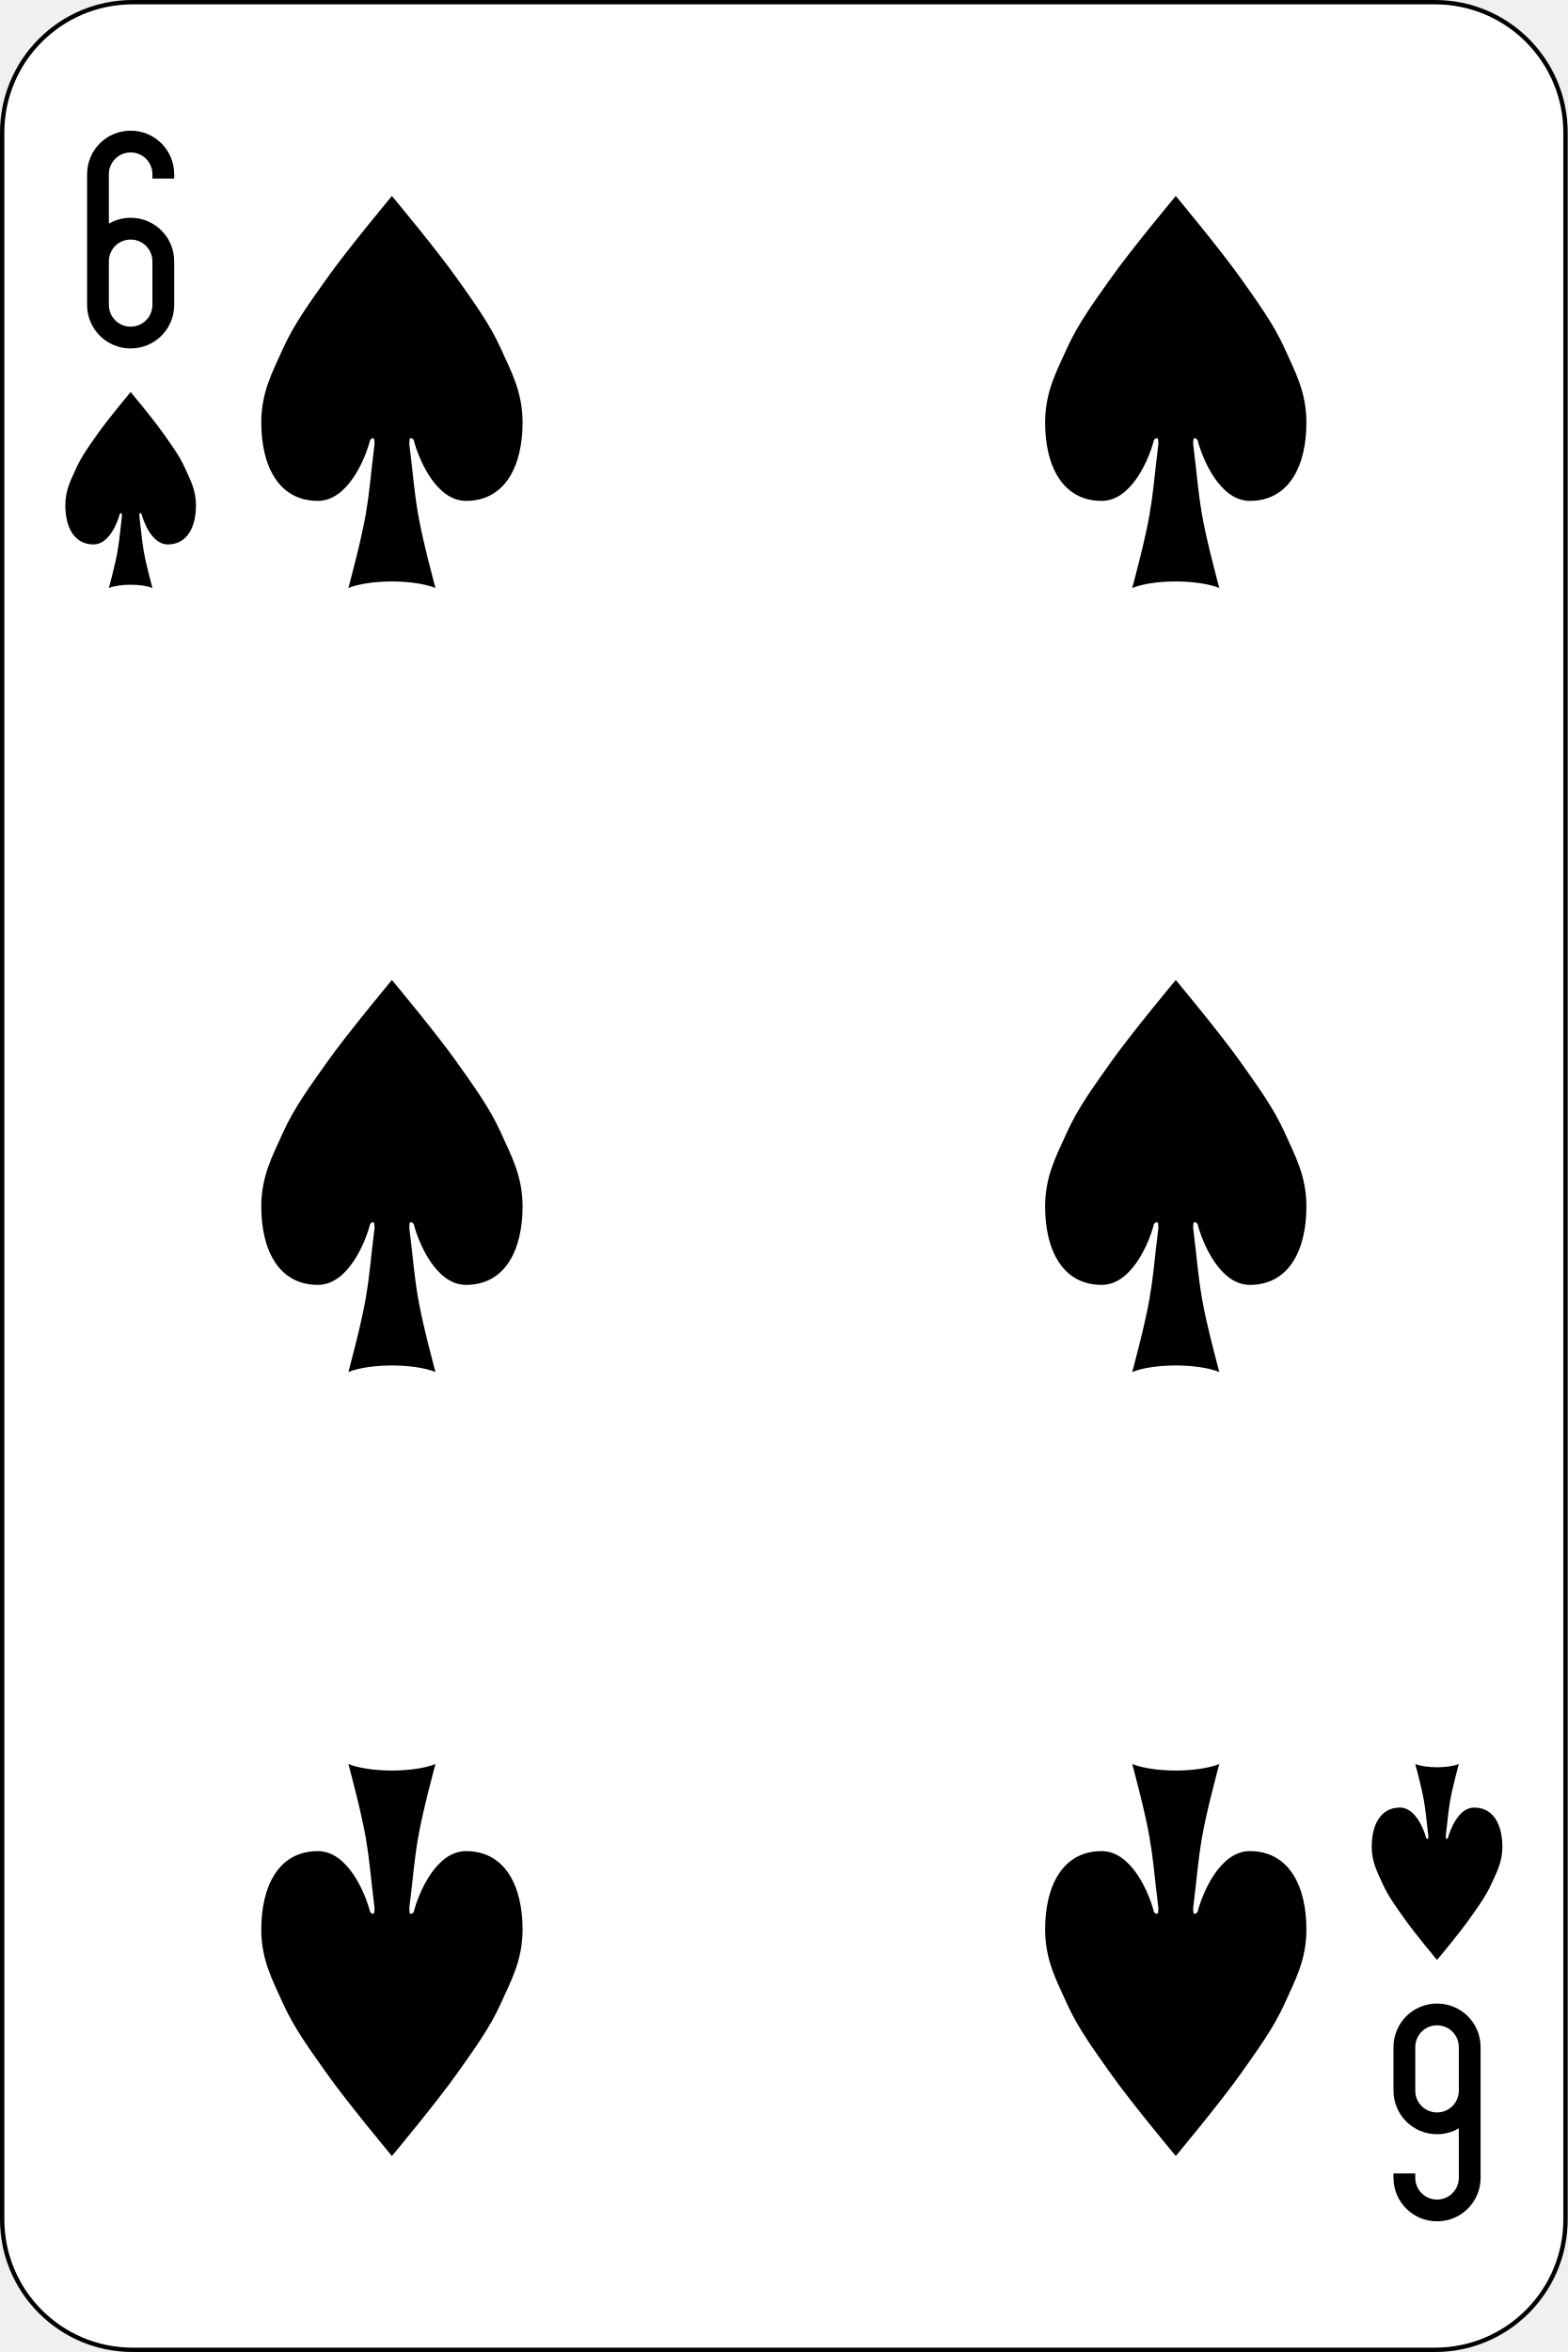
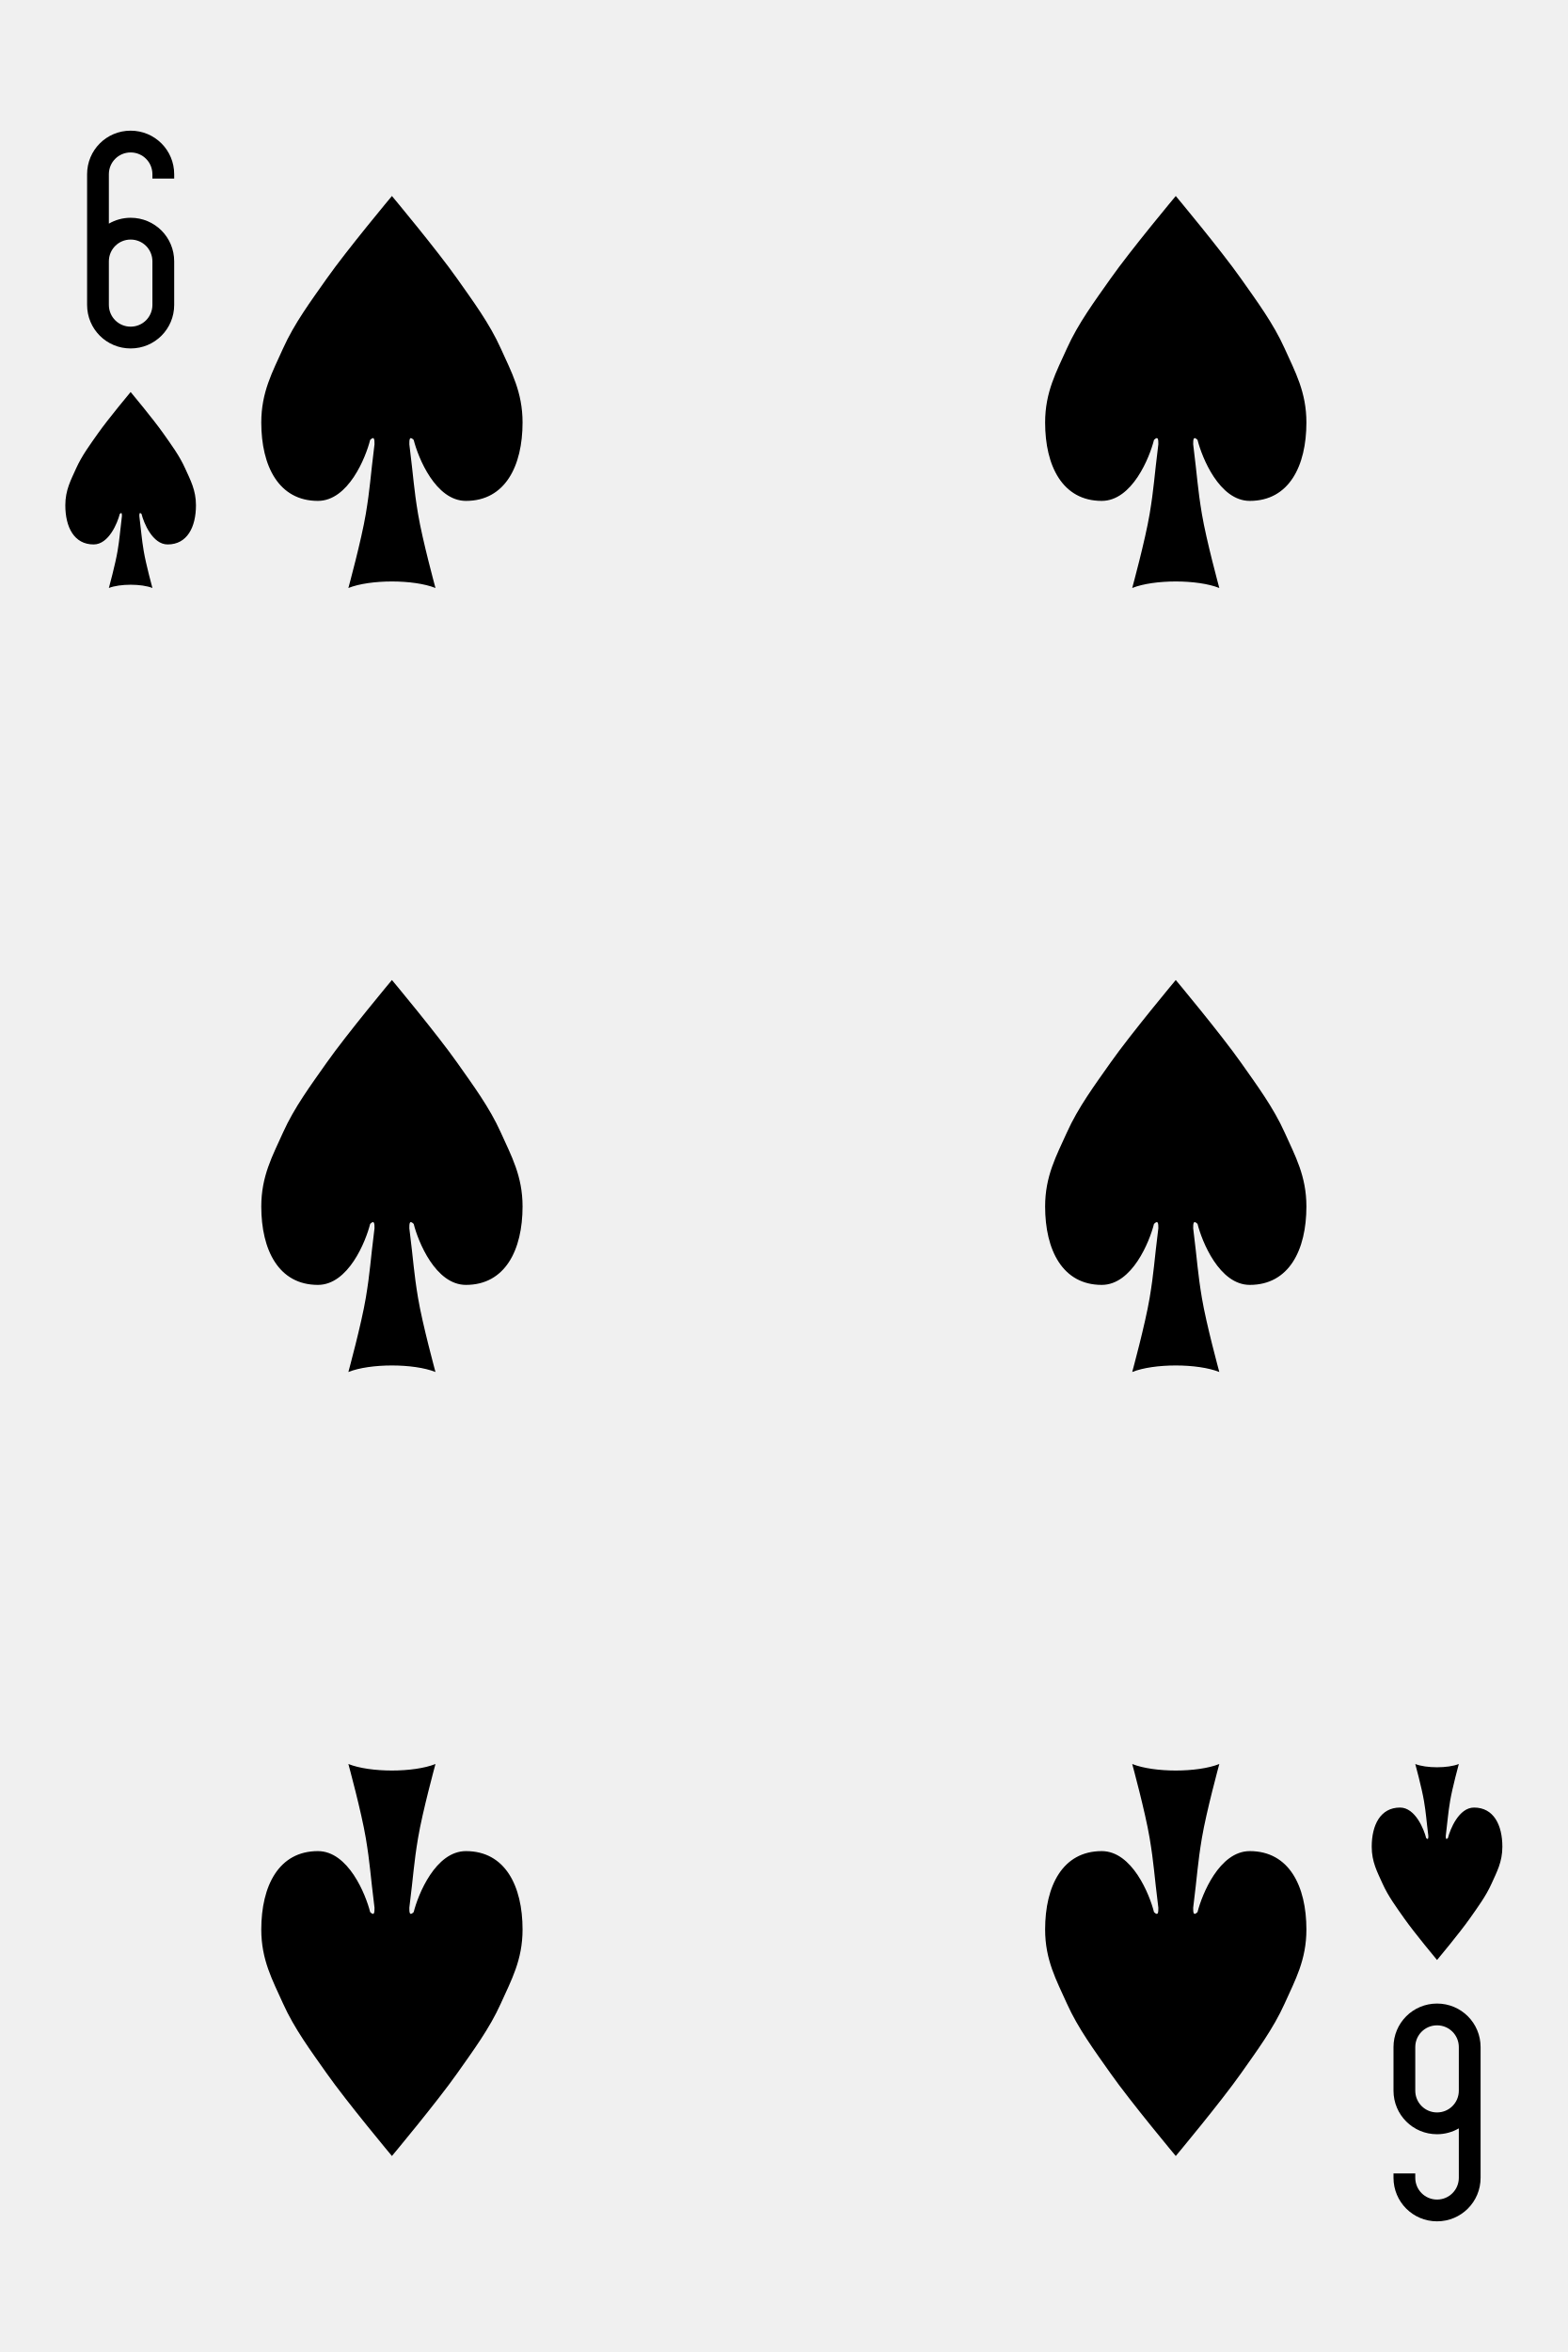
<svg xmlns="http://www.w3.org/2000/svg" width="360" height="540">
  <g transform="translate(0 -512.362)">
-     <rect width="359" height="539" x=".5" y="512.862" rx="29.944" ry="29.944" style="fill:#fff;stroke:#000;stroke-width:1" />
    <path d="M30 542.362c-5.54 0-10 4.46-10 10v30c0 5.54 4.46 10 10 10s10-4.46 10-10v-10c0-5.54-4.46-10-10-10-1.823 0-3.532.499-5 1.344v-11.344c0-2.77 2.23-5 5-5s5 2.23 5 5v1h5v-1c0-5.54-4.46-10-10-10m0 25c2.77 0 5 2.23 5 5v10c0 2.77-2.23 5-5 5s-5-2.23-5-5v-10c0-2.77 2.23-5 5-5m300 455c5.54 0 10-4.46 10-10v-30c0-5.54-4.46-10-10-10s-10 4.46-10 10v10c0 5.54 4.46 10 10 10 1.823 0 3.532-.498 5-1.343v11.343c0 2.77-2.23 5-5 5s-5-2.23-5-5v-1h-5v1c0 5.54 4.46 10 10 10m0-25c-2.77 0-5-2.23-5-5v-10c0-2.77 2.23-5 5-5s5 2.23 5 5v10c0 2.77-2.23 5-5 5m-235-384c1 4 5 14 12 14 9 0 13-8 13-18 0-7-2.579-11.612-5-17-2.578-5.737-6.38-10.857-10-16-4.645-6.598-15-19-15-19s-10.355 12.402-15 19c-3.62 5.143-7.422 10.263-10 16-2.421 5.388-5 10-5 17 0 10 4 18 13 18 7 0 11-10 12-14 1-1 1 0 1 1-1 8-1 10-2 16s-4 17-4 17c5-2 15-2 20 0 0 0-3-11-4-17s-1-8-2-16c0-1 0-2 1-1m180 0c1 4 5 14 12 14 9 0 13-8 13-18 0-7-2.579-11.612-5-17-2.578-5.737-6.38-10.857-10-16-4.645-6.598-15-19-15-19s-10.355 12.402-15 19c-3.62 5.143-7.422 10.263-10 16-2.421 5.388-5 10-5 17 0 10 4 18 13 18 7 0 11-10 12-14 1-1 1 0 1 1-1 8-1 10-2 16s-4 17-4 17c5-2 15-2 20 0 0 0-3-11-4-17s-1-8-2-16c0-1 0-2 1-1m-180 180c1 4 5 14 12 14 9 0 13-8 13-18 0-7-2.579-11.612-5-17-2.578-5.737-6.38-10.857-10-16-4.645-6.598-15-19-15-19s-10.355 12.402-15 19c-3.62 5.143-7.422 10.263-10 16-2.421 5.388-5 10-5 17 0 10 4 18 13 18 7 0 11-10 12-14 1-1 1 0 1 1-1 8-1 10-2 16s-4 17-4 17c5-2 15-2 20 0 0 0-3-11-4-17s-1-8-2-16c0-1 0-2 1-1m180 0c1 4 5 14 12 14 9 0 13-8 13-18 0-7-2.579-11.612-5-17-2.578-5.737-6.38-10.857-10-16-4.645-6.598-15-19-15-19s-10.355 12.402-15 19c-3.62 5.143-7.422 10.263-10 16-2.421 5.388-5 10-5 17 0 10 4 18 13 18 7 0 11-10 12-14 1-1 1 0 1 1-1 8-1 10-2 16s-4 17-4 17c5-2 15-2 20 0 0 0-3-11-4-17s-1-8-2-16c0-1 0-2 1-1m-180 158c1-4 5-14 12-14 9 0 13 8 13 18 0 7-2.579 11.612-5 17-2.578 5.737-6.38 10.858-10 16-4.645 6.598-15 19-15 19s-10.355-12.402-15-19c-3.62-5.142-7.422-10.263-10-16-2.421-5.388-5-10-5-17 0-10 4-18 13-18 7 0 11 10 12 14 1 1 1 0 1-1-1-8-1-10-2-16s-4-17-4-17c5 2 15 2 20 0 0 0-3 11-4 17s-1 8-2 16c0 1 0 2 1 1m180 0c1-4 5-14 12-14 9 0 13 8 13 18 0 7-2.579 11.612-5 17-2.578 5.737-6.38 10.858-10 16-4.645 6.598-15 19-15 19s-10.355-12.402-15-19c-3.62-5.142-7.422-10.263-10-16-2.421-5.388-5-10-5-17 0-10 4-18 13-18 7 0 11 10 12 14 1 1 1 0 1-1-1-8-1-10-2-16s-4-17-4-17c5 2 15 2 20 0 0 0-3 11-4 17s-1 8-2 16c0 1 0 2 1 1m-242.5-321c.5 2 2.5 7 6 7 4.5 0 6.5-4 6.5-9 0-3.5-1.29-5.806-2.5-8.5-1.289-2.868-3.19-5.429-5-8-2.323-3.299-7.5-9.5-7.5-9.5s-5.177 6.201-7.5 9.5c-1.81 2.571-3.711 5.132-5 8-1.21 2.694-2.5 5-2.5 8.5 0 5 2 9 6.5 9 3.5 0 5.5-5 6-7 .5-.5.5 0 .5.5-.5 4-.5 5-1 8s-2 8.5-2 8.5c2.5-1 7.5-1 10 0 0 0-1.5-5.5-2-8.5s-.5-4-1-8c0-.5 0-1 .5-.5m300 304c.5-2 2.5-7 6-7 4.5 0 6.5 4 6.5 9 0 3.5-1.29 5.806-2.5 8.5-1.289 2.869-3.19 5.429-5 8-2.323 3.3-7.5 9.5-7.5 9.5s-5.177-6.2-7.5-9.5c-1.81-2.571-3.711-5.131-5-8-1.21-2.694-2.5-5-2.5-8.5 0-5 2-9 6.5-9 3.5 0 5.5 5 6 7 .5.5.5 0 .5-.5-.5-4-.5-5-1-8s-2-8.5-2-8.5c2.5 1 7.5 1 10 0 0 0-1.5 5.5-2 8.5s-.5 4-1 8c0 .5 0 1 .5.5" style="fill:#000;fill-opacity:1;stroke:none" />
  </g>
</svg>
